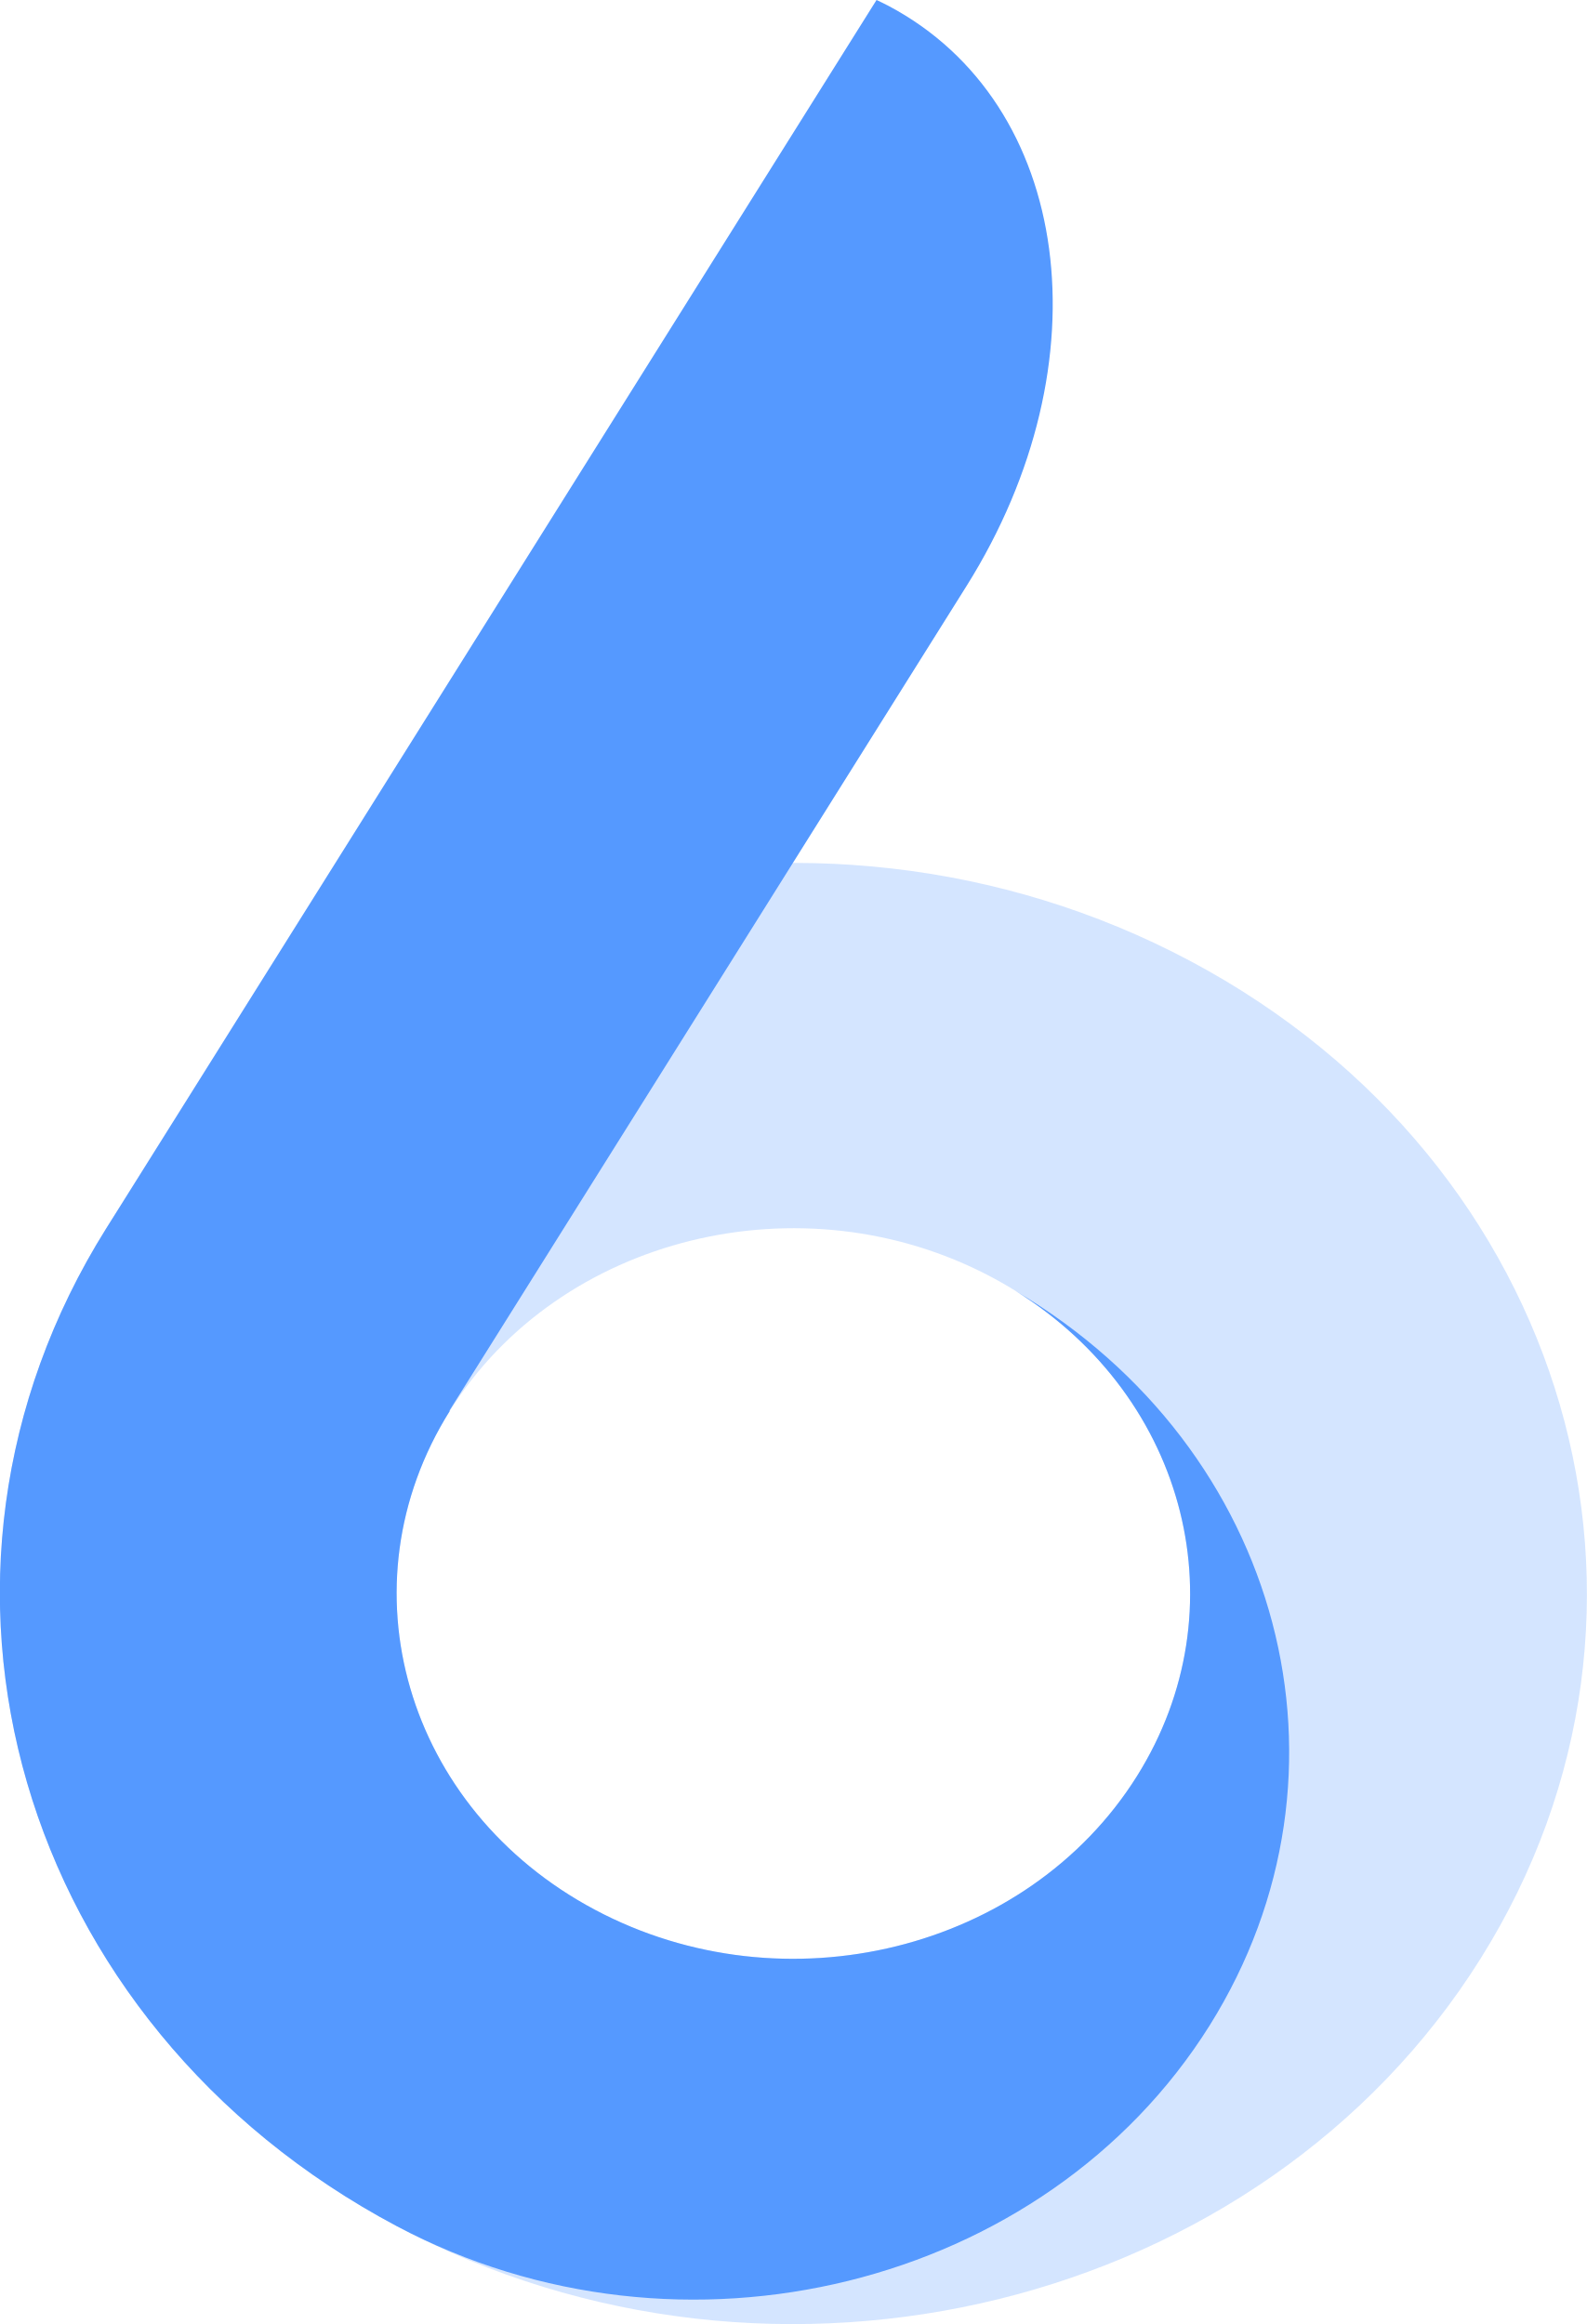
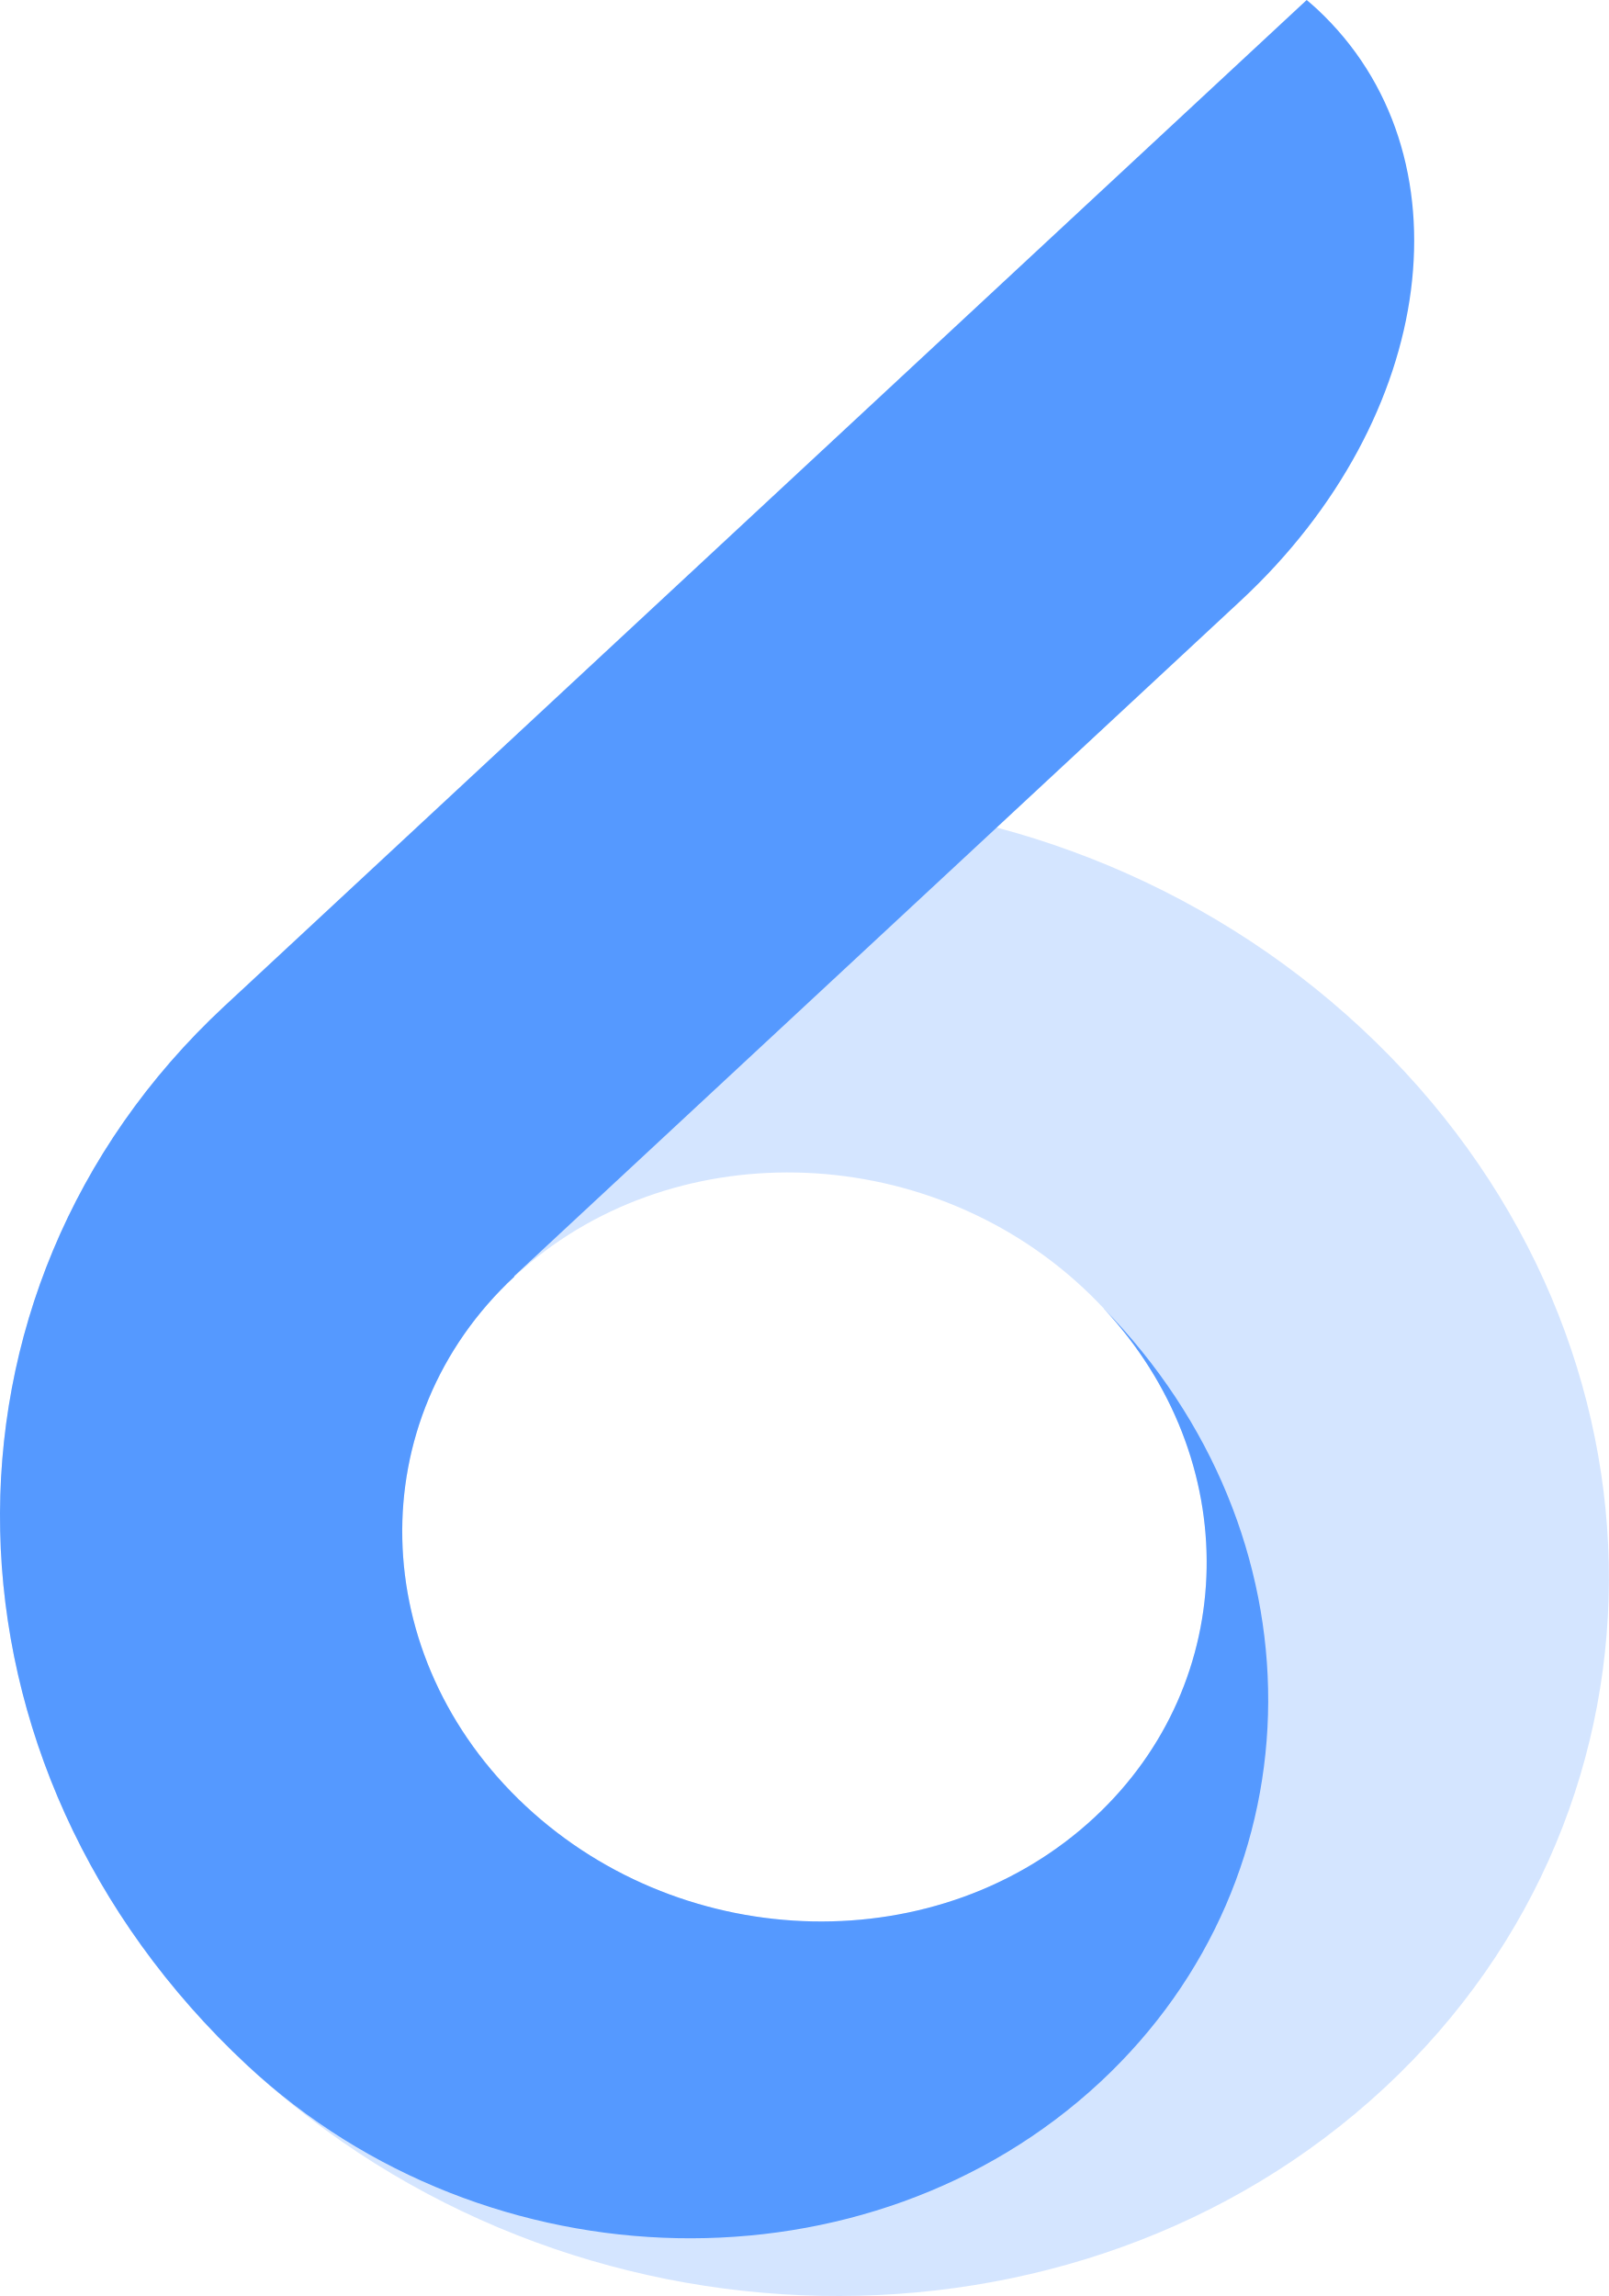
- <svg xmlns="http://www.w3.org/2000/svg" width="39.729mm" height="58.193mm" viewBox="0 0 39.729 58.193" version="1.1" id="svg8">
+ <svg xmlns="http://www.w3.org/2000/svg" width="39.526mm" height="56.404mm" viewBox="0 0 39.526 56.404" version="1.1" id="svg8">
  <defs id="defs2" />
-   <g id="layer1" transform="translate(-50.67795,-94.66163)">
-     <g id="g909" transform="matrix(0.5005203,0,0,0.46088,38.71878,58.45844)">
+   <g id="layer1" transform="translate(-47.98281,-96.19178)">
+     <g id="g909" transform="matrix(0.4834655,0.1295442,-0.1192845,0.4451759,56.70392,52.44692)">
      <path id="path815" d="m 83.425,130.759 a 39.687,39.687 30 0 1 14.527,54.214 39.687,39.687 30 0 1 -54.214,14.527 39.687,39.687 30 0 1 -14.527,-54.214 39.687,39.687 30 0 1 54.214,-14.527 z m -9.922,17.185 a 19.844,19.844 30 0 0 -27.107,7.263 19.844,19.844 30 0 0 7.263,27.107 19.844,19.844 30 0 0 27.107,-7.263 19.844,19.844 30 0 0 -7.263,-27.107 z" style="opacity:0.5;fill:#aaccff;fill-rule:evenodd;stroke-width:0.18" />
      <path transform="scale(0.2645833)" id="path858" d="m 256.023,296.891 -145.621,252.221 a 150,150 30 0 0 54.904,204.904 112.5,112.5 30 0 0 0.002,0 112.5,112.5 30 0 0 153.676,-41.178 112.5,112.5 30 0 0 -36.678,-150.863 75,75 30 0 1 22.951,99.637 75,75 30 0 1 -102.451,27.451 75,75 30 0 1 -27.453,-102.451 l -0.08,-0.047 97.77,-169.344 c 26.533,-45.956 19.979,-99.071 -14.695,-119.09 -0.765,-0.442 -1.543,-0.842 -2.324,-1.24 z" style="opacity:1;fill:#5599ff;fill-rule:evenodd;stroke-width:0.511" />
    </g>
  </g>
</svg>
